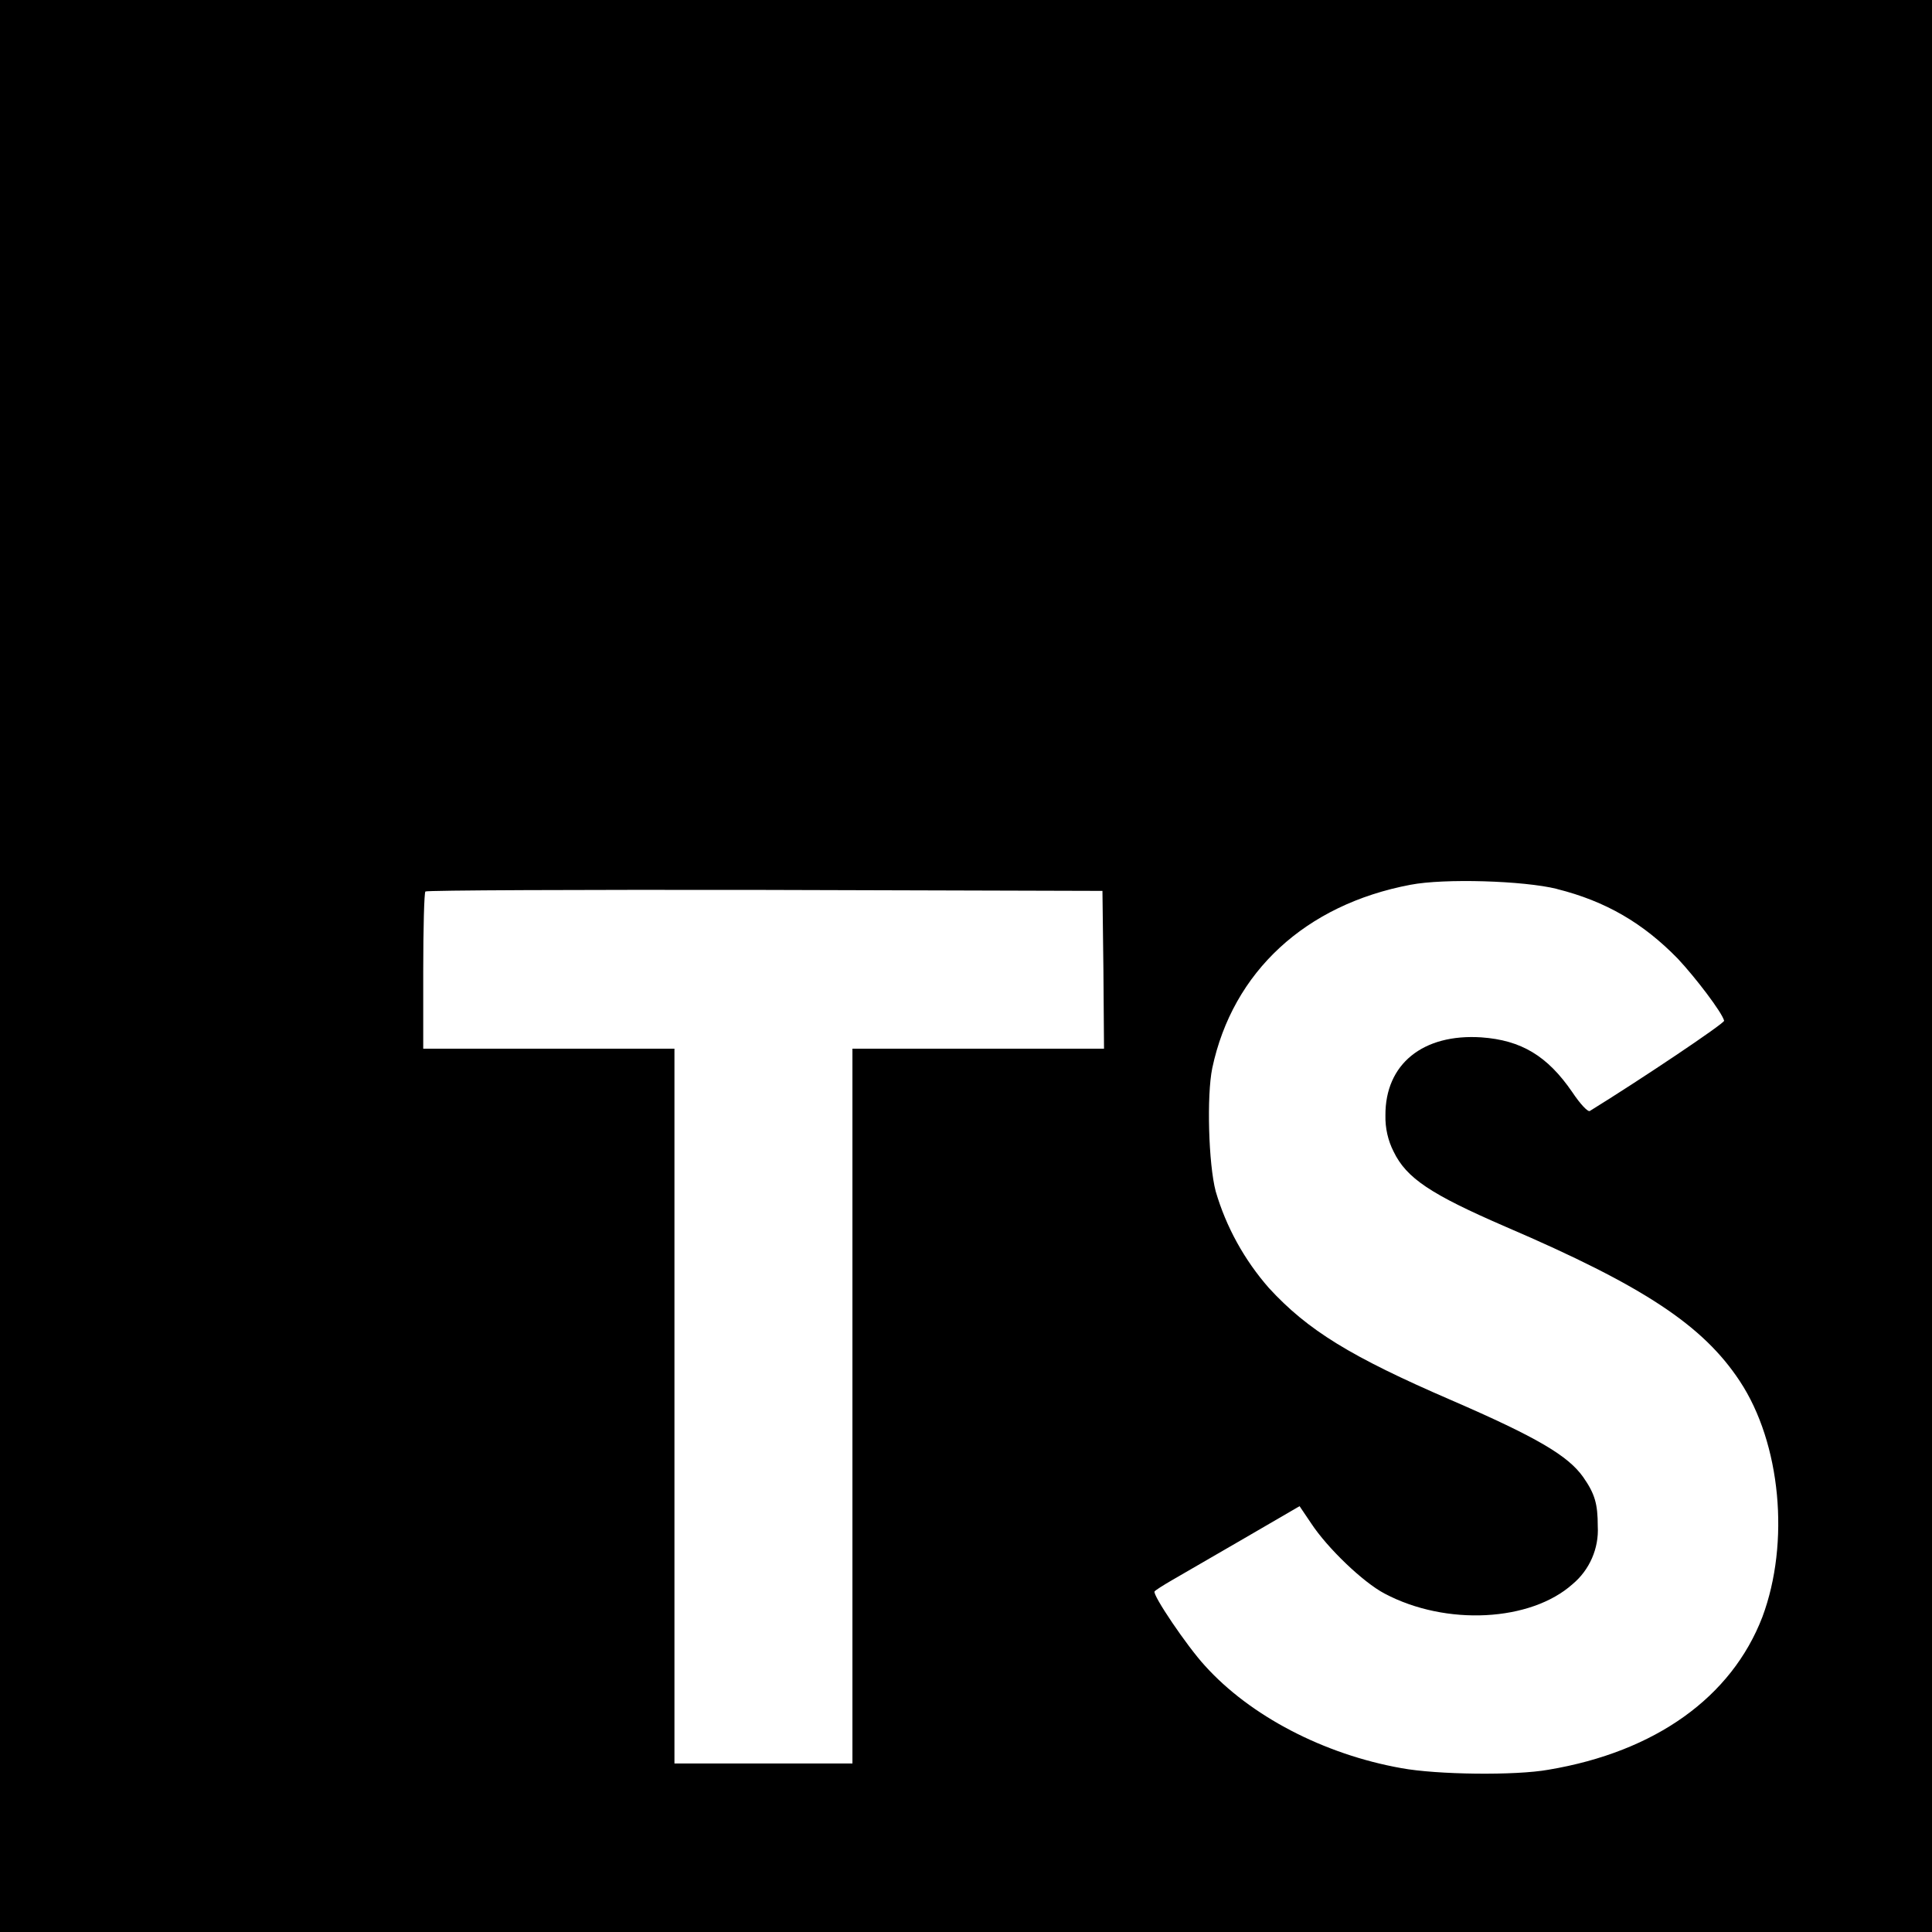
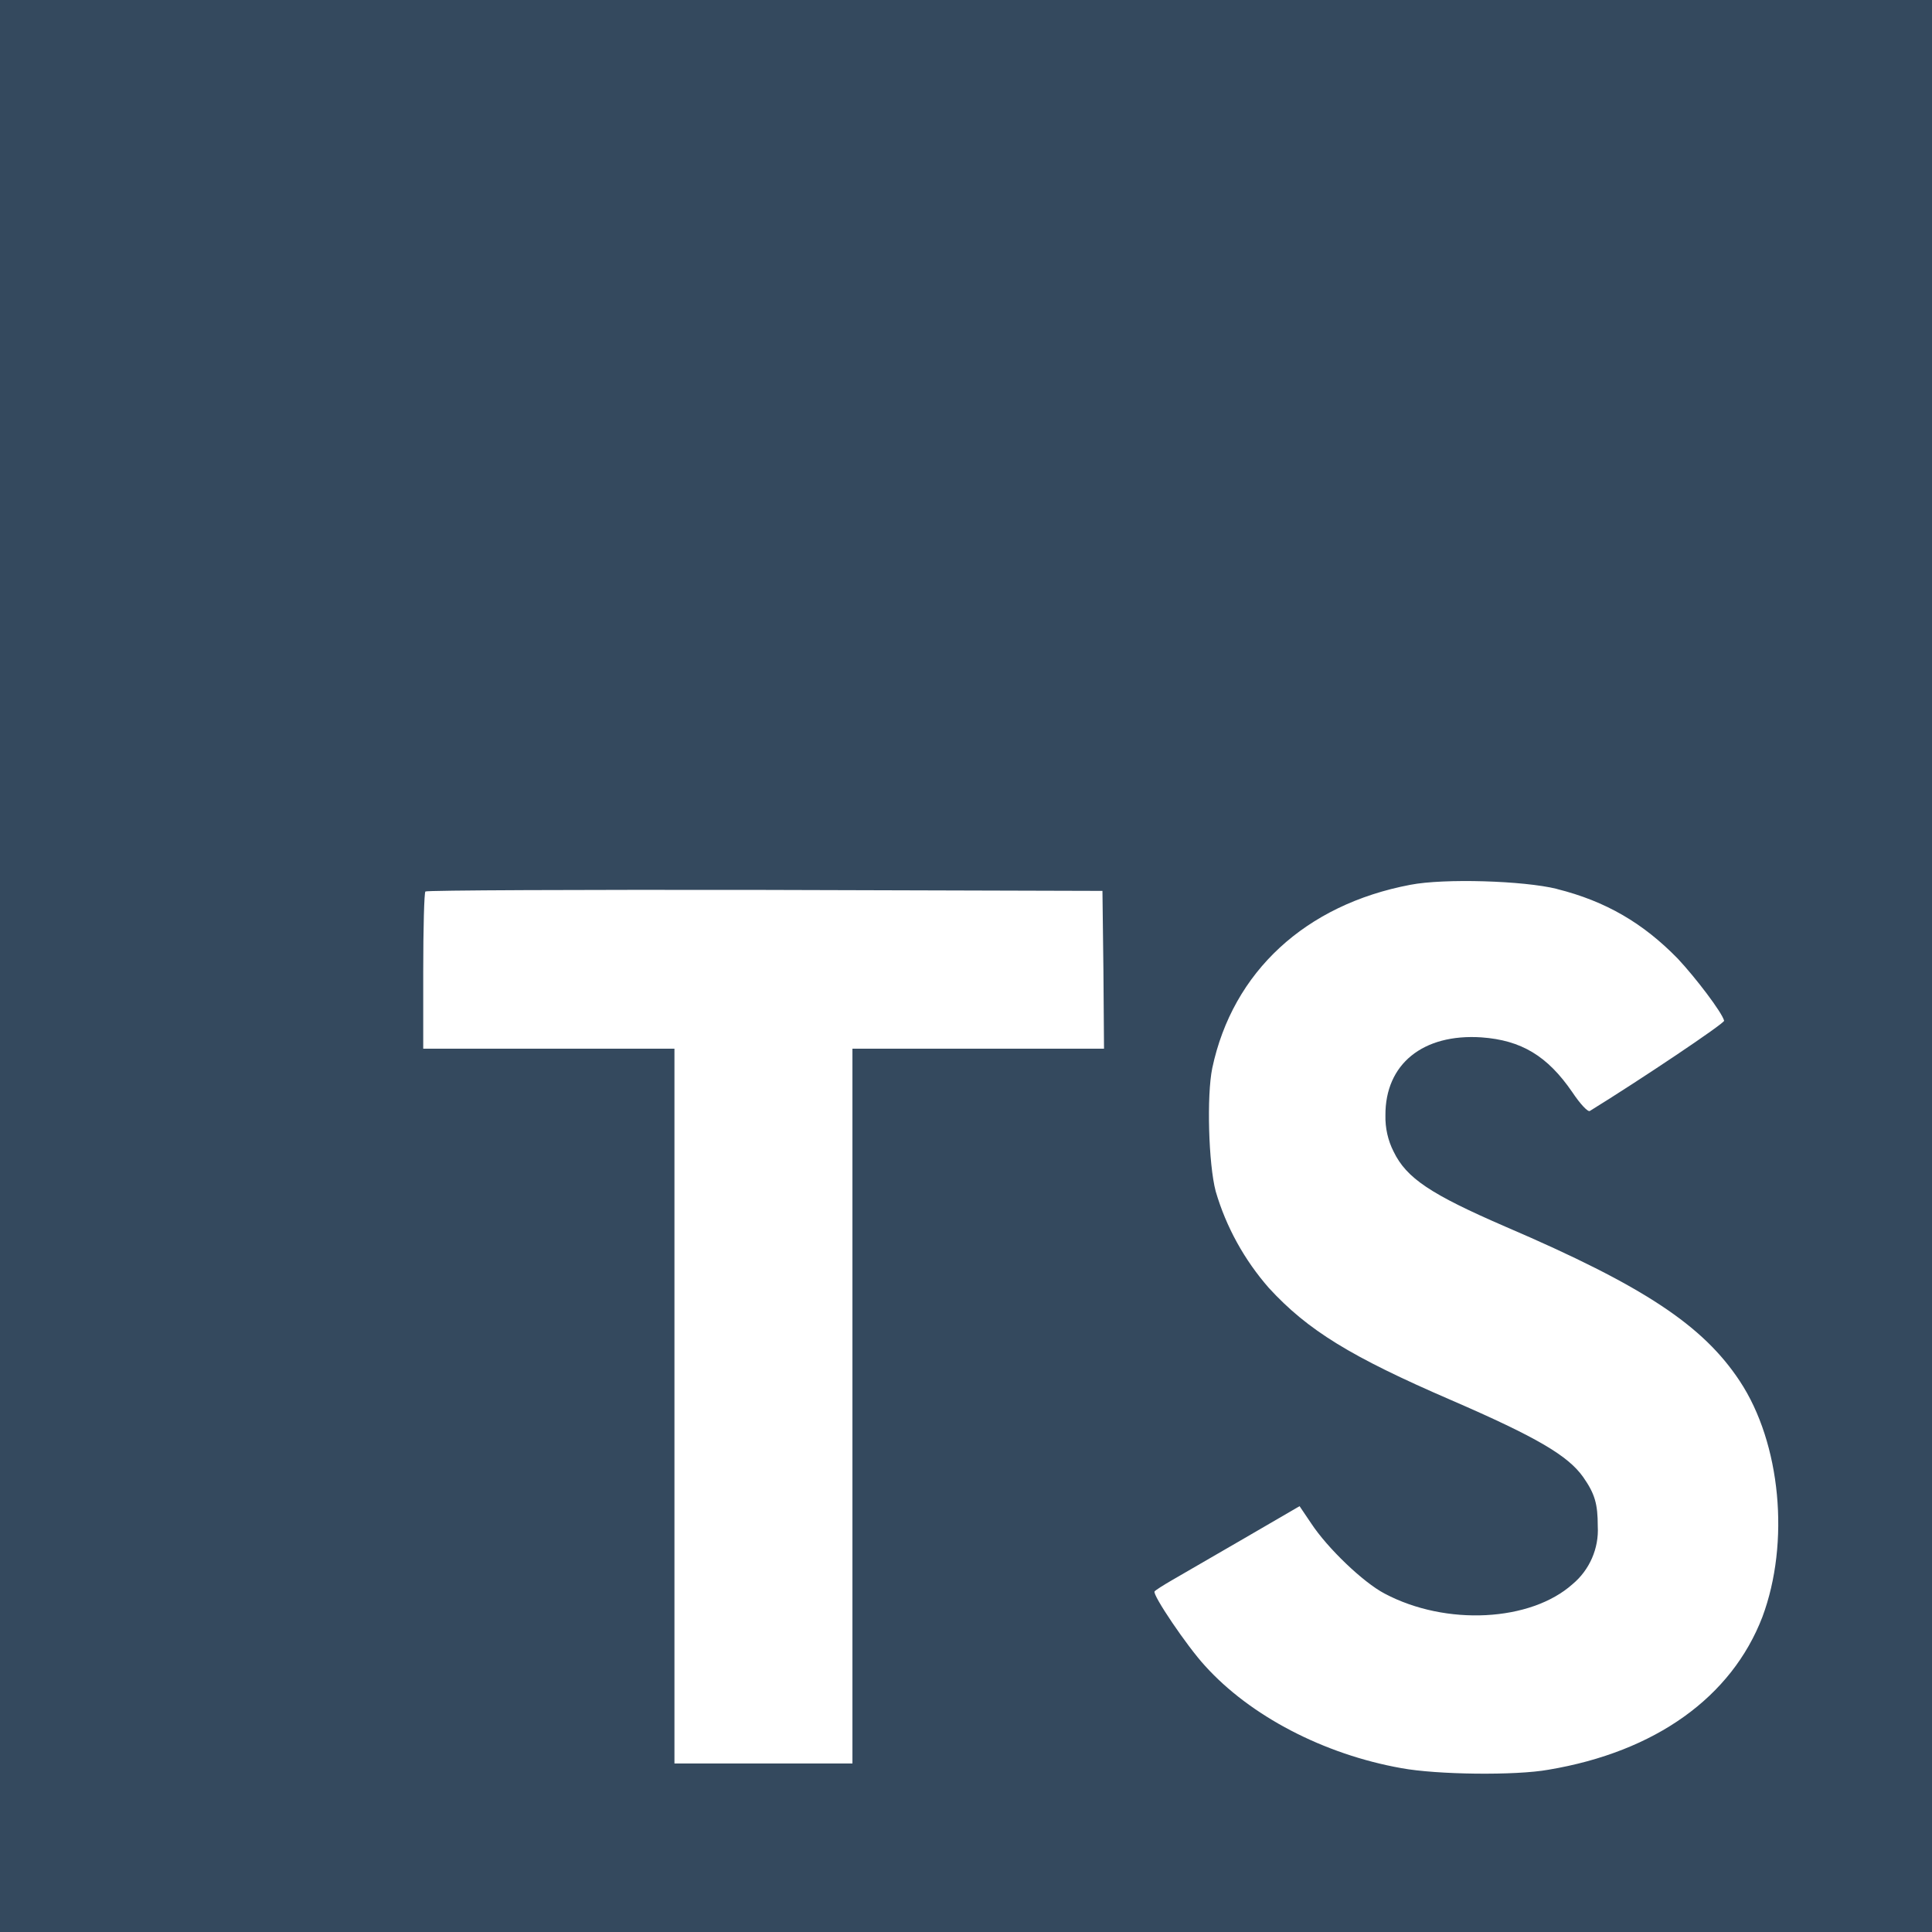
- <svg xmlns="http://www.w3.org/2000/svg" fill="#000000" width="20px" height="20px" viewBox="0 0 32 32">
+ <svg xmlns="http://www.w3.org/2000/svg" fill="#34495E" width="20px" height="20px" viewBox="0 0 32 32">
  <path d="M0 16v16h32v-32h-32zM25.786 14.724c0.813 0.203 1.432 0.568 2.005 1.156 0.292 0.312 0.729 0.885 0.766 1.026 0.010 0.042-1.38 0.974-2.224 1.495-0.031 0.021-0.156-0.109-0.292-0.313-0.411-0.599-0.844-0.859-1.505-0.906-0.969-0.063-1.594 0.443-1.589 1.292-0.005 0.208 0.042 0.417 0.135 0.599 0.214 0.443 0.615 0.708 1.854 1.245 2.292 0.984 3.271 1.635 3.88 2.557 0.682 1.031 0.833 2.677 0.375 3.906-0.51 1.328-1.771 2.234-3.542 2.531-0.547 0.099-1.849 0.083-2.438-0.026-1.286-0.229-2.505-0.865-3.255-1.698-0.297-0.323-0.87-1.172-0.833-1.229 0.016-0.021 0.146-0.104 0.292-0.188s0.682-0.396 1.188-0.688l0.922-0.536 0.193 0.286c0.271 0.411 0.859 0.974 1.214 1.161 1.021 0.542 2.422 0.464 3.115-0.156 0.281-0.234 0.438-0.594 0.417-0.958 0-0.37-0.047-0.536-0.24-0.813-0.25-0.354-0.755-0.656-2.198-1.281-1.651-0.714-2.365-1.151-3.010-1.854-0.406-0.464-0.708-1.010-0.88-1.599-0.12-0.453-0.151-1.589-0.057-2.042 0.339-1.599 1.547-2.708 3.281-3.036 0.563-0.109 1.875-0.068 2.427 0.068zM18.276 16.063l0.010 1.307h-4.167v11.839h-2.948v-11.839h-4.161v-1.281c0-0.714 0.016-1.307 0.036-1.323 0.016-0.021 2.547-0.031 5.62-0.026l5.594 0.016z" />
</svg>
